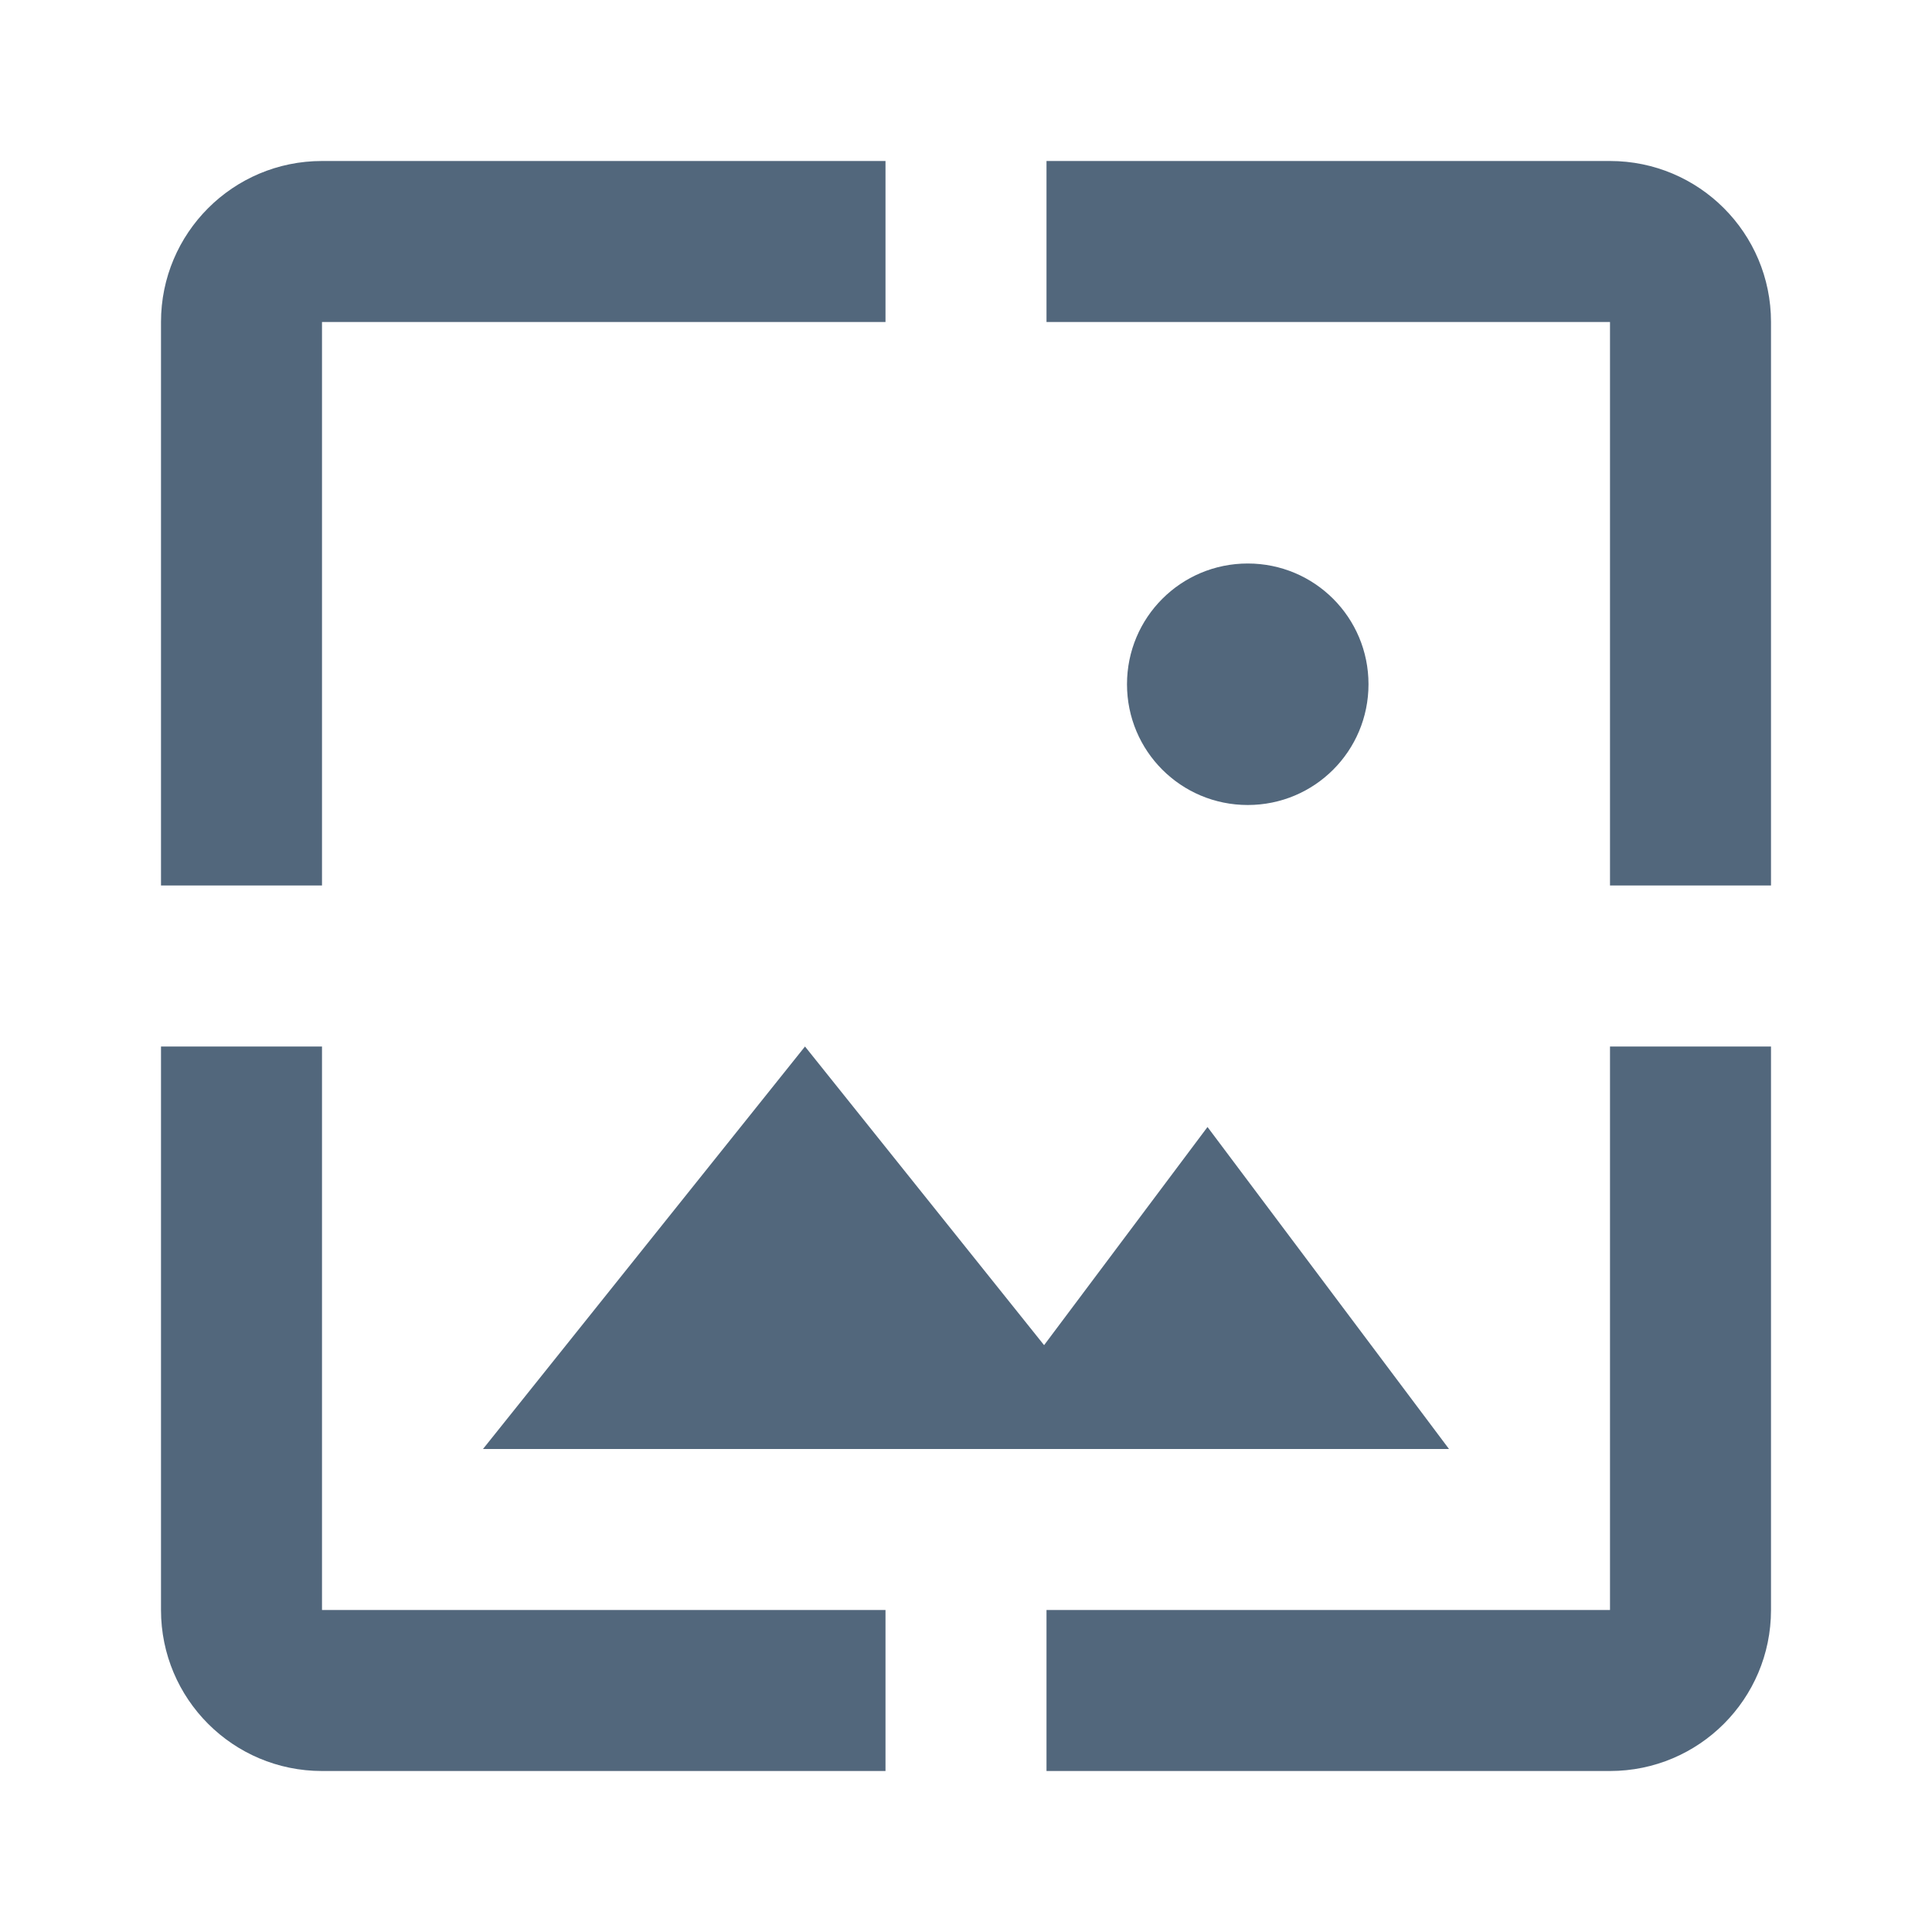
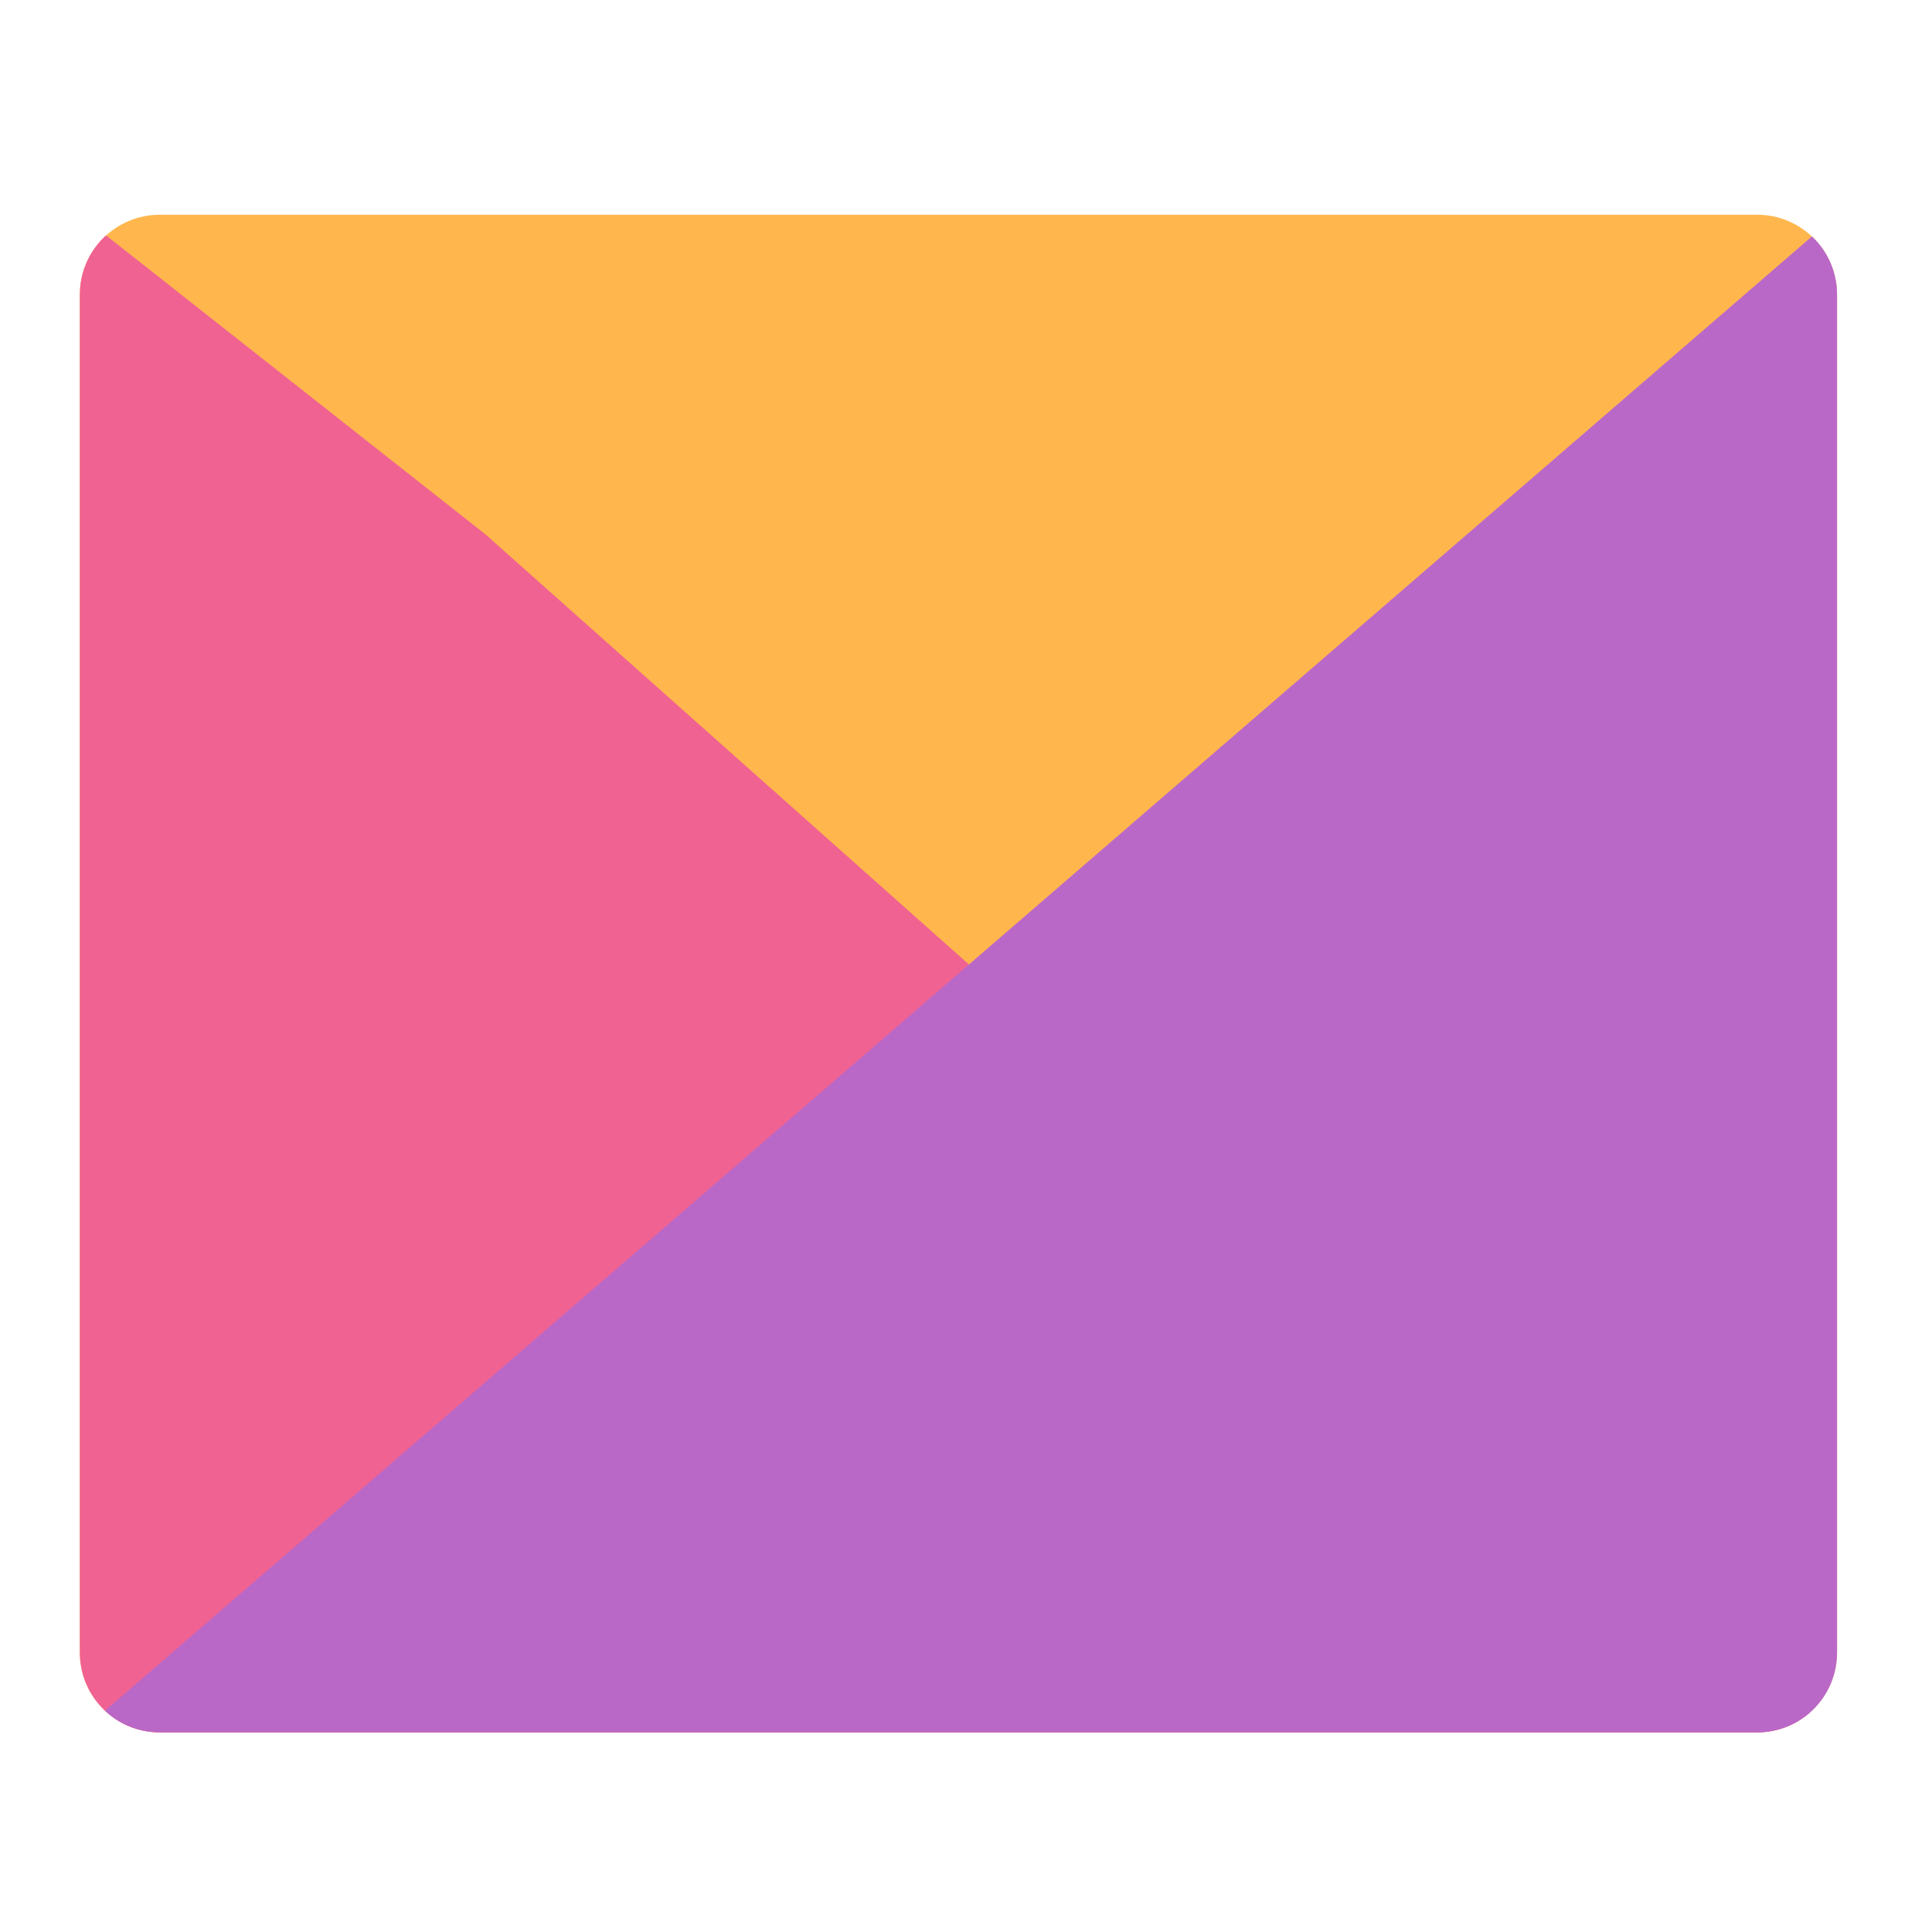
- <svg xmlns="http://www.w3.org/2000/svg" fill="#52677C" height="48" viewBox="0 0 48 48" width="48">
-   <path d="M8 8h14V4H8C5.79 4 4 5.79 4 8v14h4V8zm12 18l-8 10h24l-6-8-4.06 5.42L20 26zm14-9c0-1.66-1.34-3-3-3s-3 1.34-3 3 1.34 3 3 3 3-1.34 3-3zm6-13H26v4h14v14h4V8c0-2.21-1.79-4-4-4zm0 36H26v4h14c2.21 0 4-1.79 4-4V26h-4v14zM8 26H4v14c0 2.21 1.79 4 4 4h14v-4H8V26z" />
+ <svg xmlns="http://www.w3.org/2000/svg" width="64px" height="64px" viewBox="0 0 64 64" version="1.1">
+   <g id="surface1">
+     <path style=" stroke:none;fill-rule:nonzero;fill:rgb(100%,71.765%,30.196%);fill-opacity:1;" d="M 5.293 7.113 L 58.207 7.113 C 59.668 7.113 60.855 8.301 60.855 9.762 L 60.855 54.738 C 60.855 56.199 59.668 57.387 58.207 57.387 L 5.293 57.387 C 3.832 57.387 2.645 56.199 2.645 54.738 L 2.645 9.762 C 2.645 8.301 3.832 7.113 5.293 7.113 Z M 5.293 7.113 " />
+     <path style=" stroke:none;fill-rule:nonzero;fill:rgb(94.118%,38.431%,57.255%);fill-opacity:1;" d="M 3.512 7.797 C 2.98 8.281 2.645 8.98 2.645 9.762 L 2.645 54.738 C 2.645 56.207 3.824 57.387 5.293 57.387 L 58.207 57.387 C 58.879 57.387 59.488 57.137 59.953 56.73 L 16.078 17.699 Z M 3.512 7.797 " />
+     <path style=" stroke:none;fill-rule:nonzero;fill:rgb(72.941%,40.784%,78.431%);fill-opacity:1;" d="M 60.023 7.832 L 3.477 56.668 C 3.949 57.113 4.586 57.387 5.293 57.387 L 58.207 57.387 C 59.676 57.387 60.855 56.207 60.855 54.738 L 60.855 9.762 C 60.855 9 60.535 8.312 60.023 7.832 Z M 60.023 7.832 " />
+   </g>
</svg>
